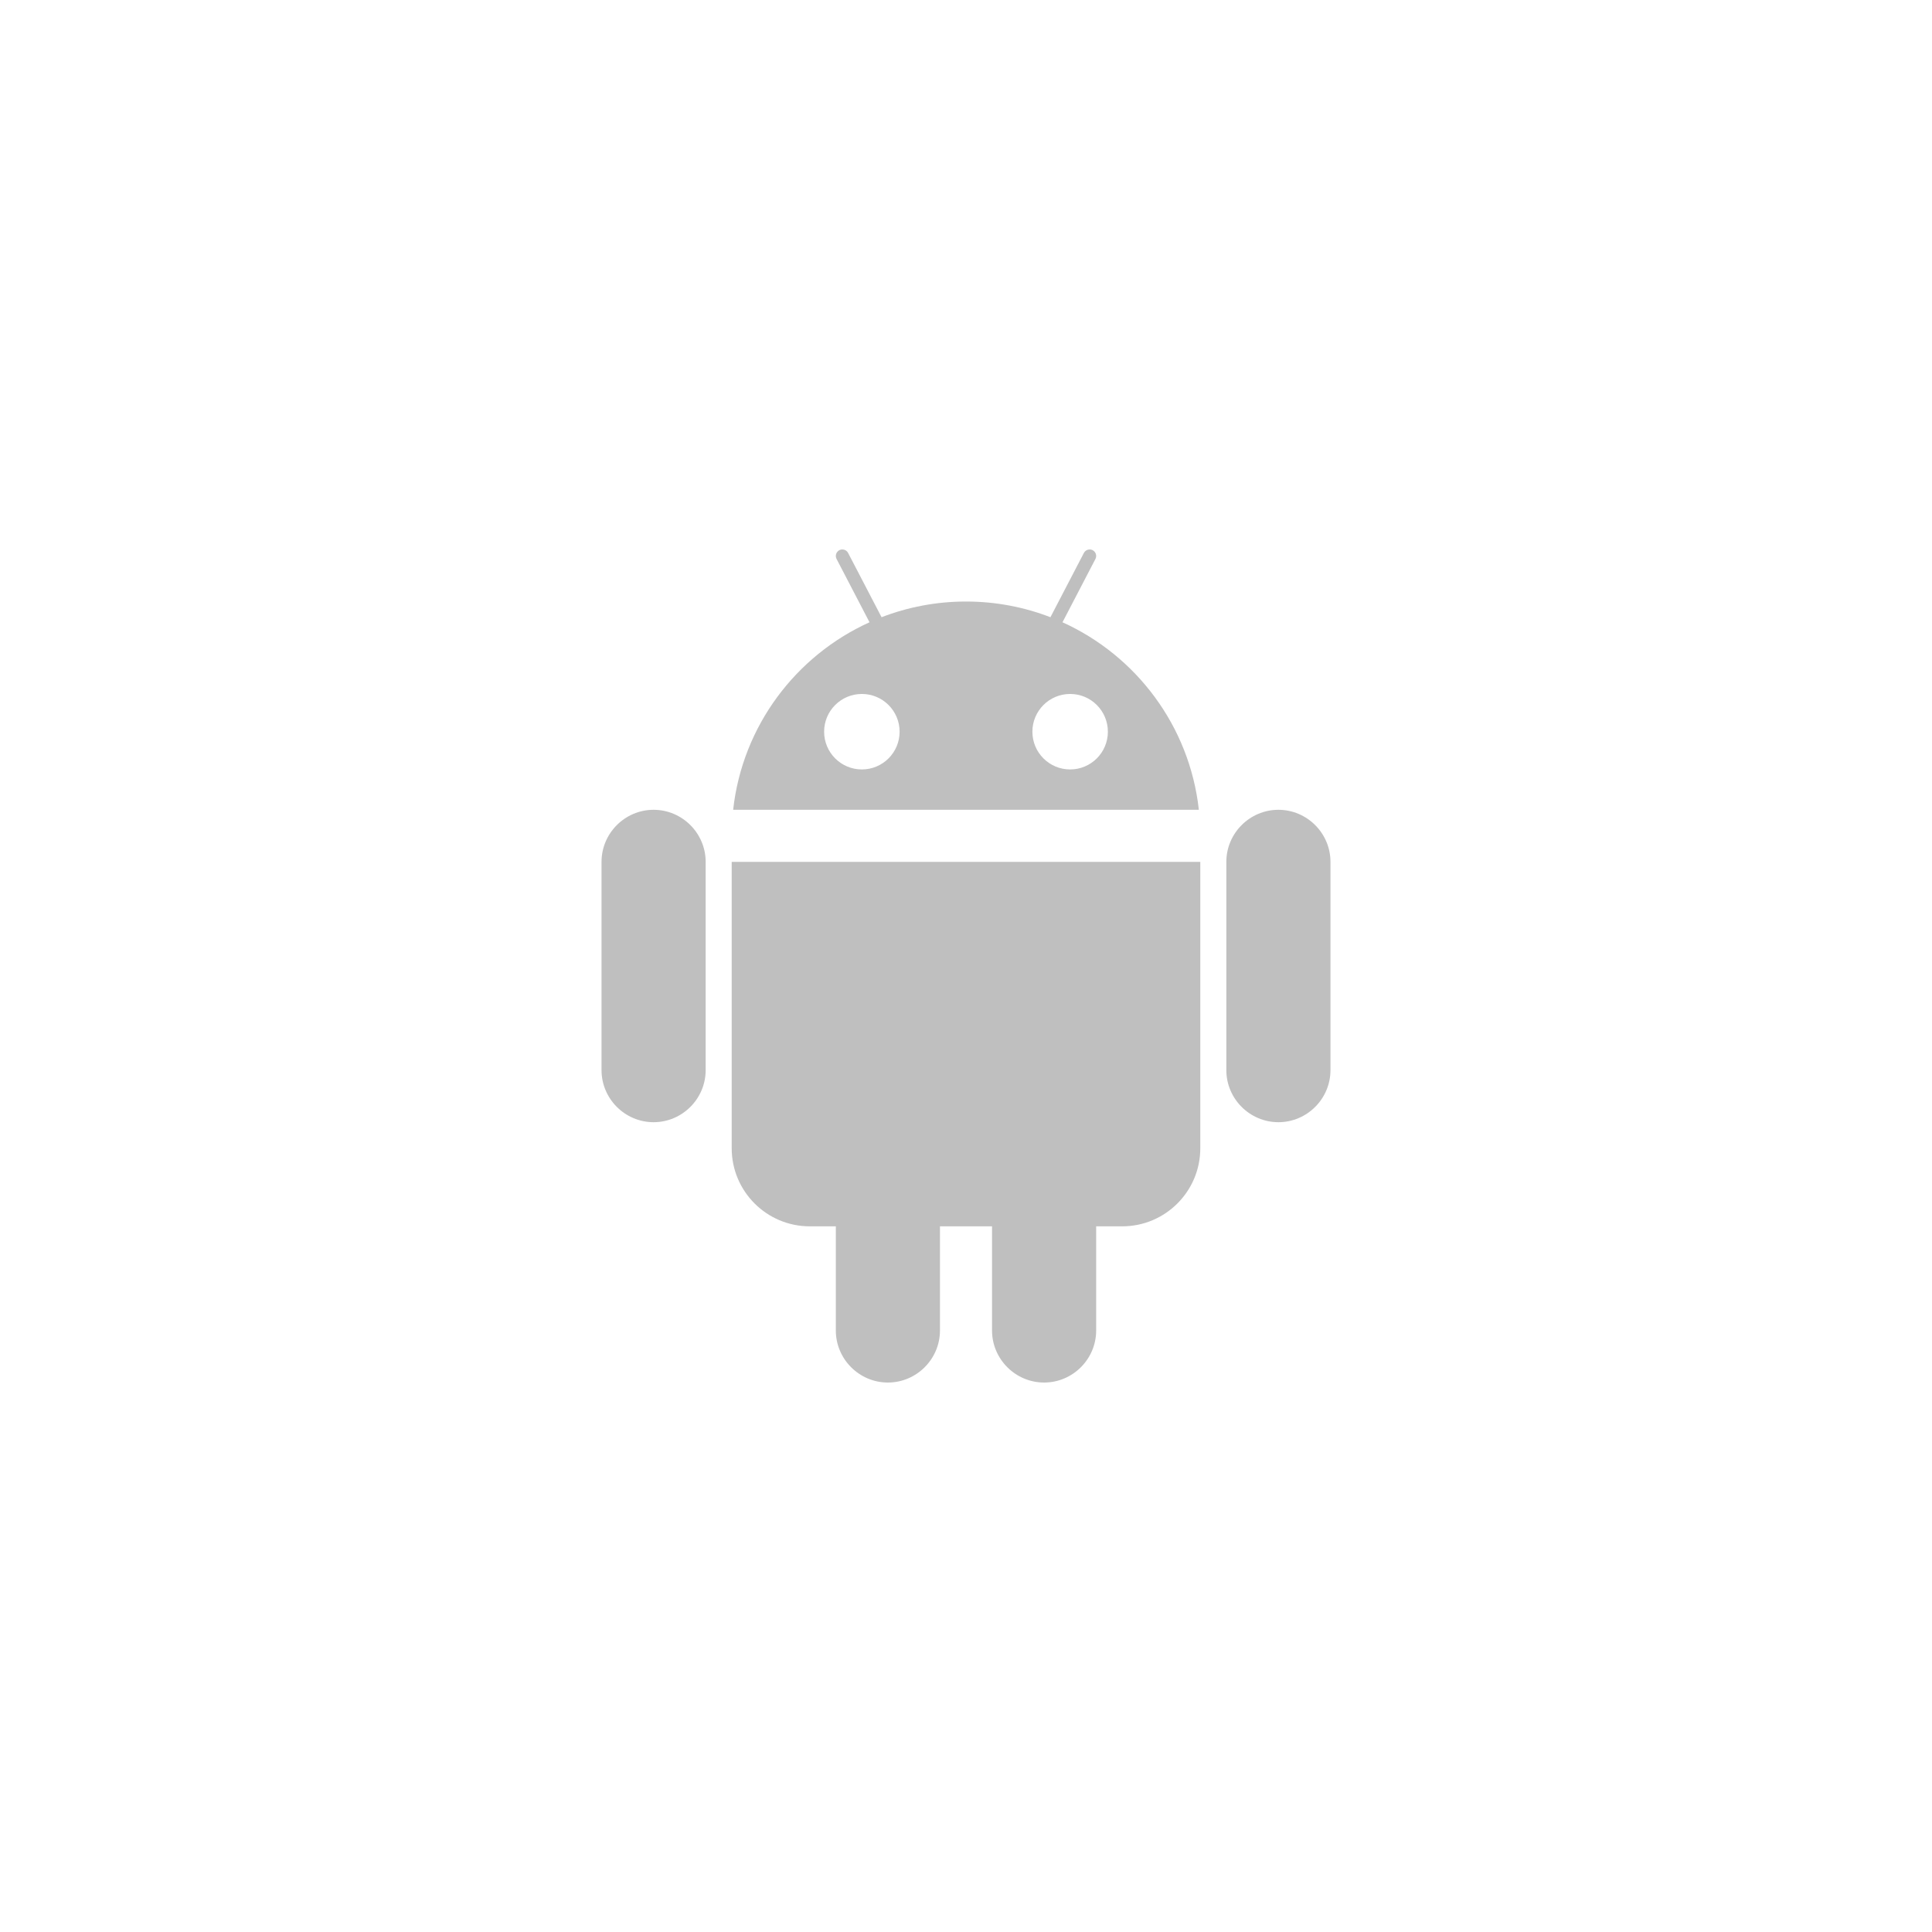
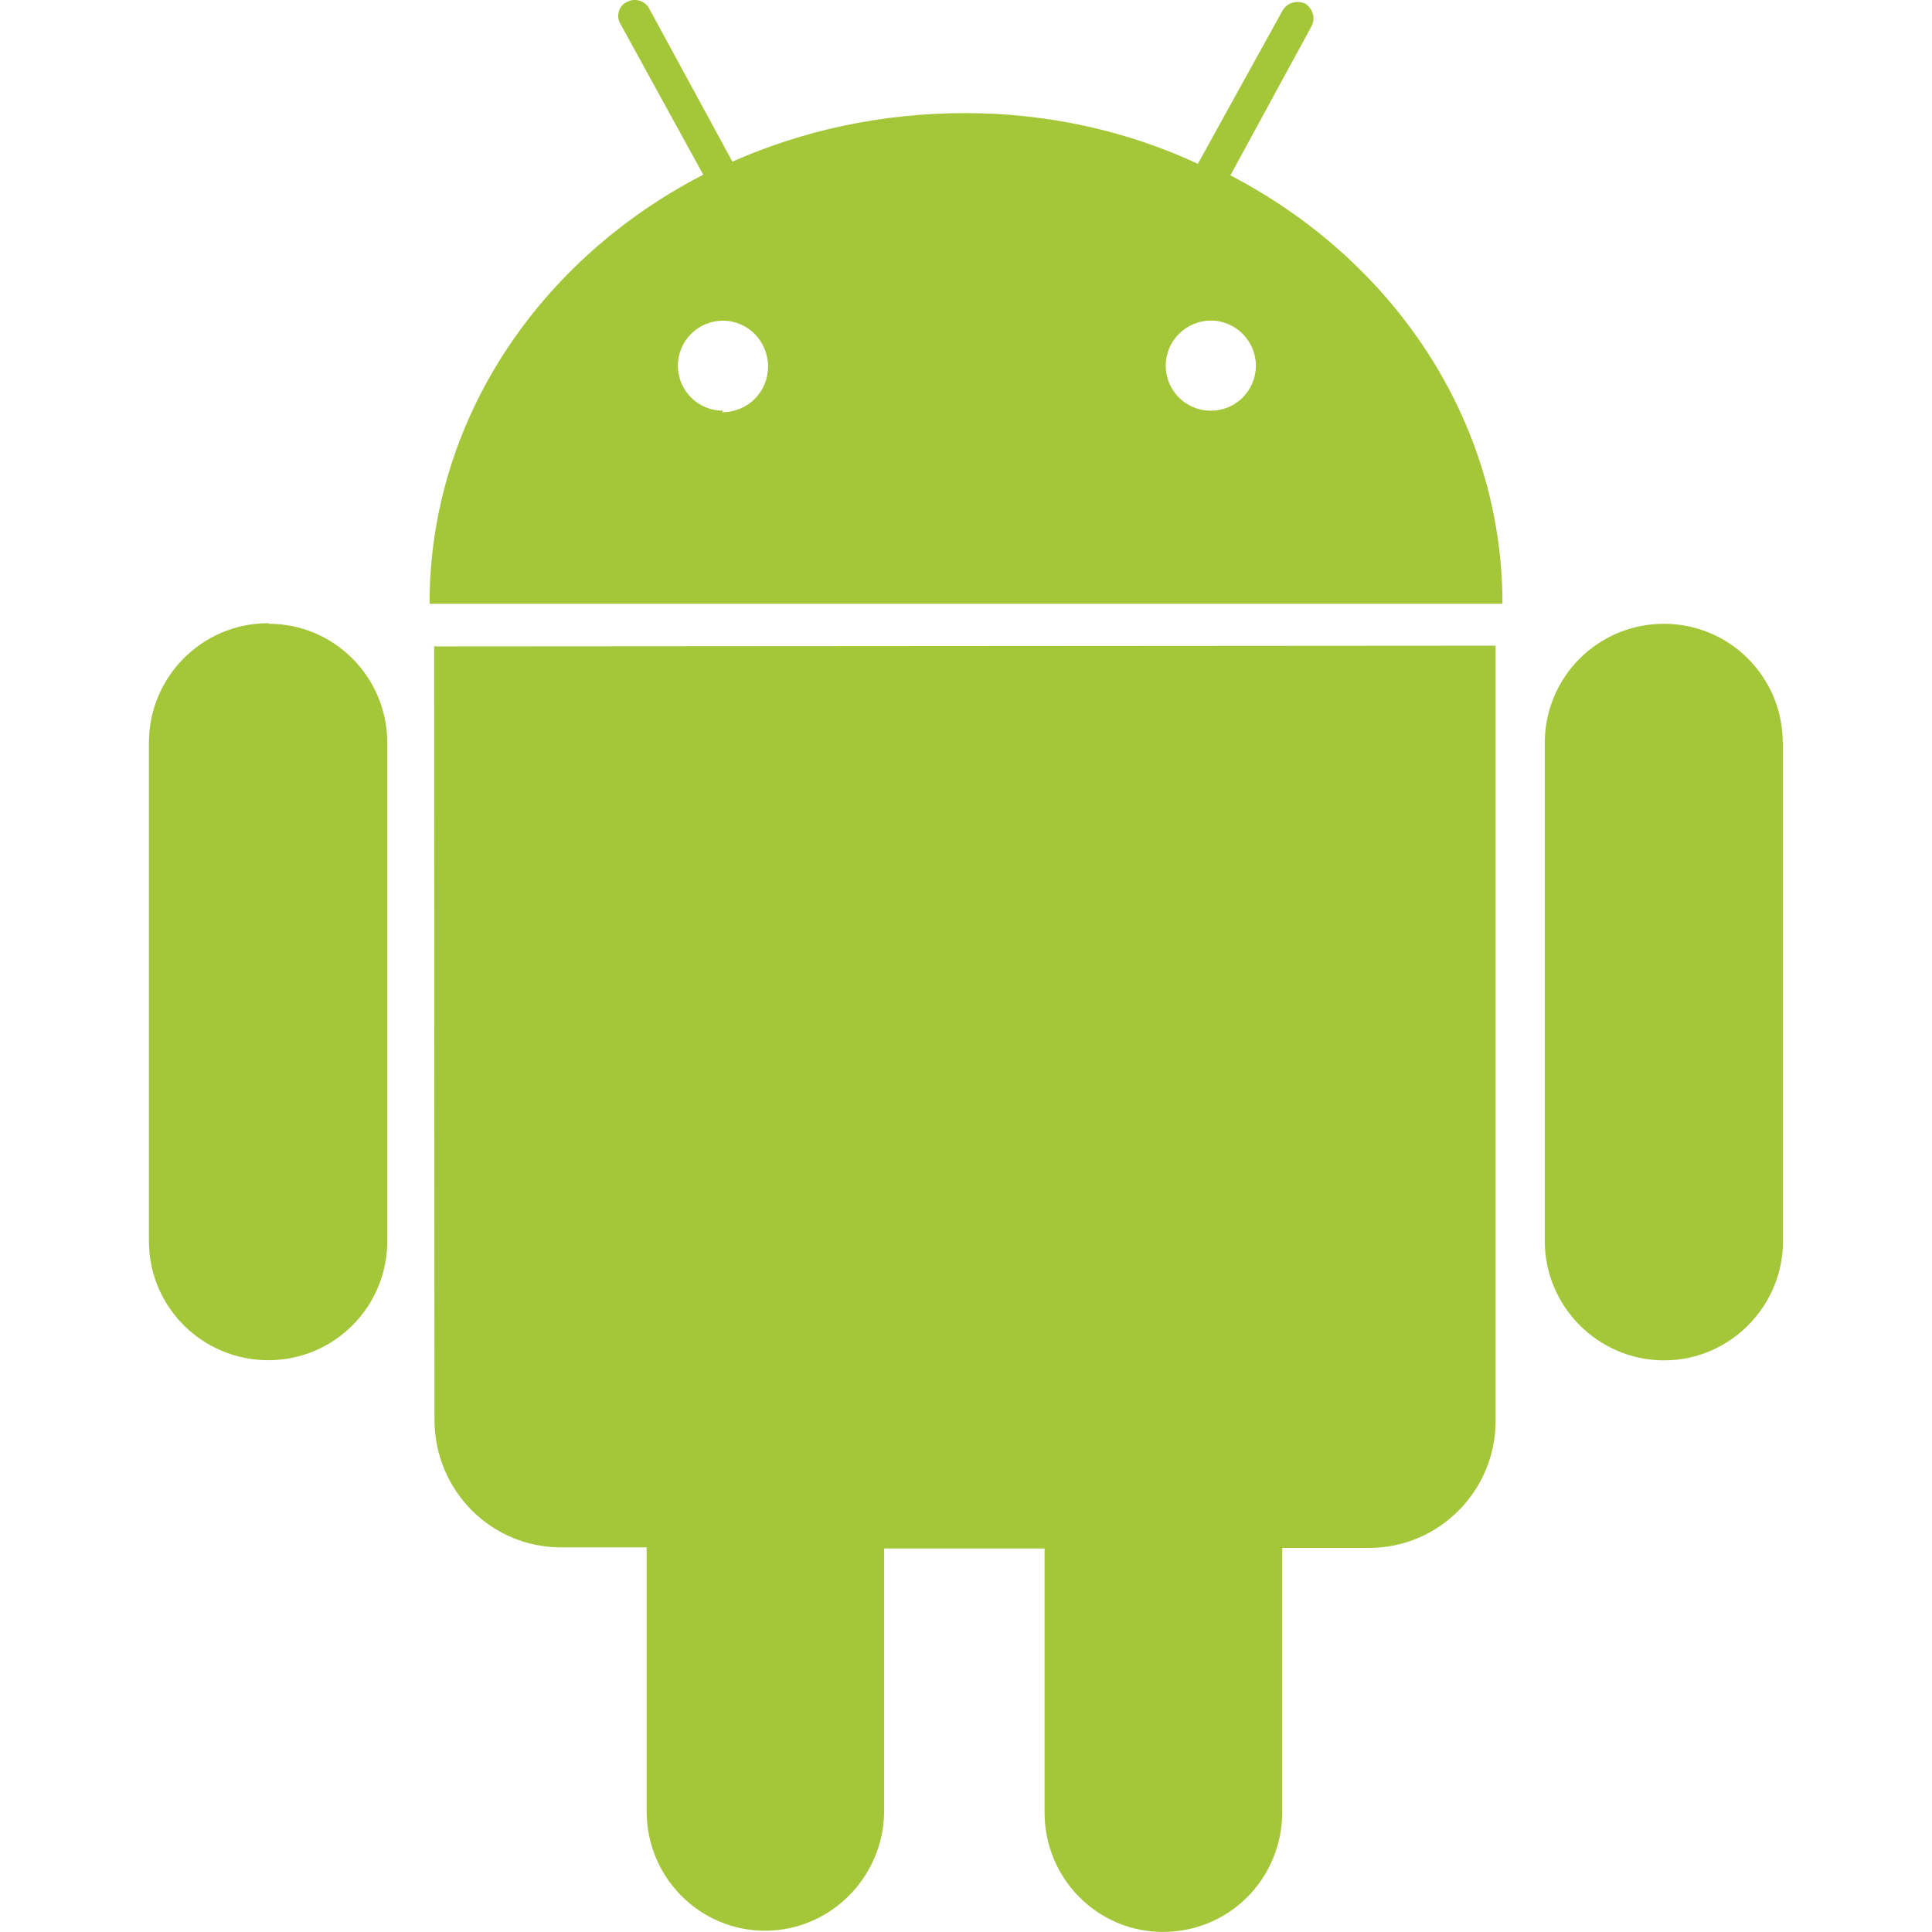
- <svg xmlns="http://www.w3.org/2000/svg" id="android" class="custom-icon" version="1.1" viewBox="0 0 100 100" style="height:100px;width:100px;">
-   <circle class="outer-shape" cx="50" cy="50" r="48" style="opacity: 1; fill: rgb(255, 255, 255);" />
-   <path class="inner-shape" style="opacity: 1; fill: rgb(191, 191, 191);" transform="translate(28,28) scale(0.44)" d="M86.75,31.625c-3.369,0-6.125,2.757-6.125,6.125v24.5c0,3.369,2.756,6.125,6.125,6.125c3.369,0,6.125-2.756,6.125-6.125 v-24.5C92.875,34.381,90.118,31.625,86.75,31.625z M13.25,31.625c-3.369,0-6.125,2.757-6.125,6.125v24.5 c0,3.369,2.757,6.125,6.125,6.125s6.125-2.756,6.125-6.125v-24.5C19.375,34.381,16.618,31.625,13.25,31.625z M22.438,71.437 c0,5.074,4.113,9.188,9.187,9.188h3.062v12.25c0,3.369,2.757,6.125,6.125,6.125c3.368,0,6.125-2.756,6.125-6.125v-12.25h6.125v12.25 c0,3.369,2.756,6.125,6.125,6.125c3.369,0,6.125-2.756,6.125-6.125v-12.25h3.062c5.074,0,9.187-4.113,9.187-9.188V37.75H22.438 V71.437z M61.35,9.565l3.876-7.446c0.193-0.373,0.048-0.838-0.325-1.033c-0.373-0.195-0.838-0.048-1.034,0.325L59.933,8.97 C56.852,7.779,53.503,7.125,50,7.125S43.149,7.78,40.067,8.97l-3.935-7.559c-0.194-0.373-0.659-0.52-1.033-0.325 s-0.52,0.659-0.325,1.033l3.876,7.446c-8.674,3.926-14.953,12.21-16.042,22.06h54.784C76.303,21.775,70.025,13.49,61.35,9.565 L61.35,9.565z M37.75,26.878c-2.453,0-4.44-1.988-4.44-4.44s1.988-4.44,4.44-4.44s4.44,1.988,4.44,4.44 C42.19,24.89,40.202,26.878,37.75,26.878z M62.25,26.878c-2.453,0-4.44-1.988-4.44-4.44s1.988-4.44,4.44-4.44s4.44,1.988,4.44,4.44 C66.69,24.89,64.702,26.878,62.25,26.878z" />
+ <svg xmlns="http://www.w3.org/2000/svg" aria-labelledby="simpleicons-android-icon" fill="#A4C639" role="img" viewBox="0 0 24 24">
+   <path d="M22.146 9.227c0-.815-.658-1.478-1.476-1.478s-1.48.66-1.48 1.48v6.19c0 .81.663 1.48 1.483 1.48.814 0 1.476-.67 1.476-1.48v-6.2h-.01zM5.393 8.032l.004 9.6c0 .885.704 1.59 1.573 1.59h1.063v3.28c0 .82.66 1.482 1.47 1.482s1.467-.66 1.48-1.468v-3.28h1.993v3.28c0 .823.66 1.483 1.47 1.483.823 0 1.482-.66 1.482-1.49v-3.28h1.078c.87 0 1.573-.71 1.573-1.578v-9.63L5.35 8.03l.04.002zm9.648-2.93c-.31 0-.56-.25-.56-.56 0-.305.25-.558.56-.56.31 0 .56.255.56.56 0 .31-.25.56-.56.56m-6.06 0c-.31 0-.56-.25-.56-.56 0-.307.25-.558.56-.558.31 0 .56.255.56.57s-.252.567-.57.567m6.29-2.9L16.29.33c.06-.105.014-.226-.076-.285C16.11 0 15.99.03 15.93.135l-1.05 1.9c-.868-.405-1.856-.63-2.89-.63s-2.018.215-2.892.603L8.064.105c-.053-.098-.18-.135-.278-.08-.1.045-.136.18-.08.27l1.03 1.875c-2.03 1.047-3.4 3.04-3.4 5.33h13.328c0-2.29-1.368-4.283-3.396-5.33M3.33 7.742c-.817 0-1.48.665-1.48 1.483v6.192c0 .82.664 1.48 1.484 1.48.814 0 1.477-.66 1.477-1.48v-6.19c0-.815-.66-1.478-1.47-1.478" />
</svg>
